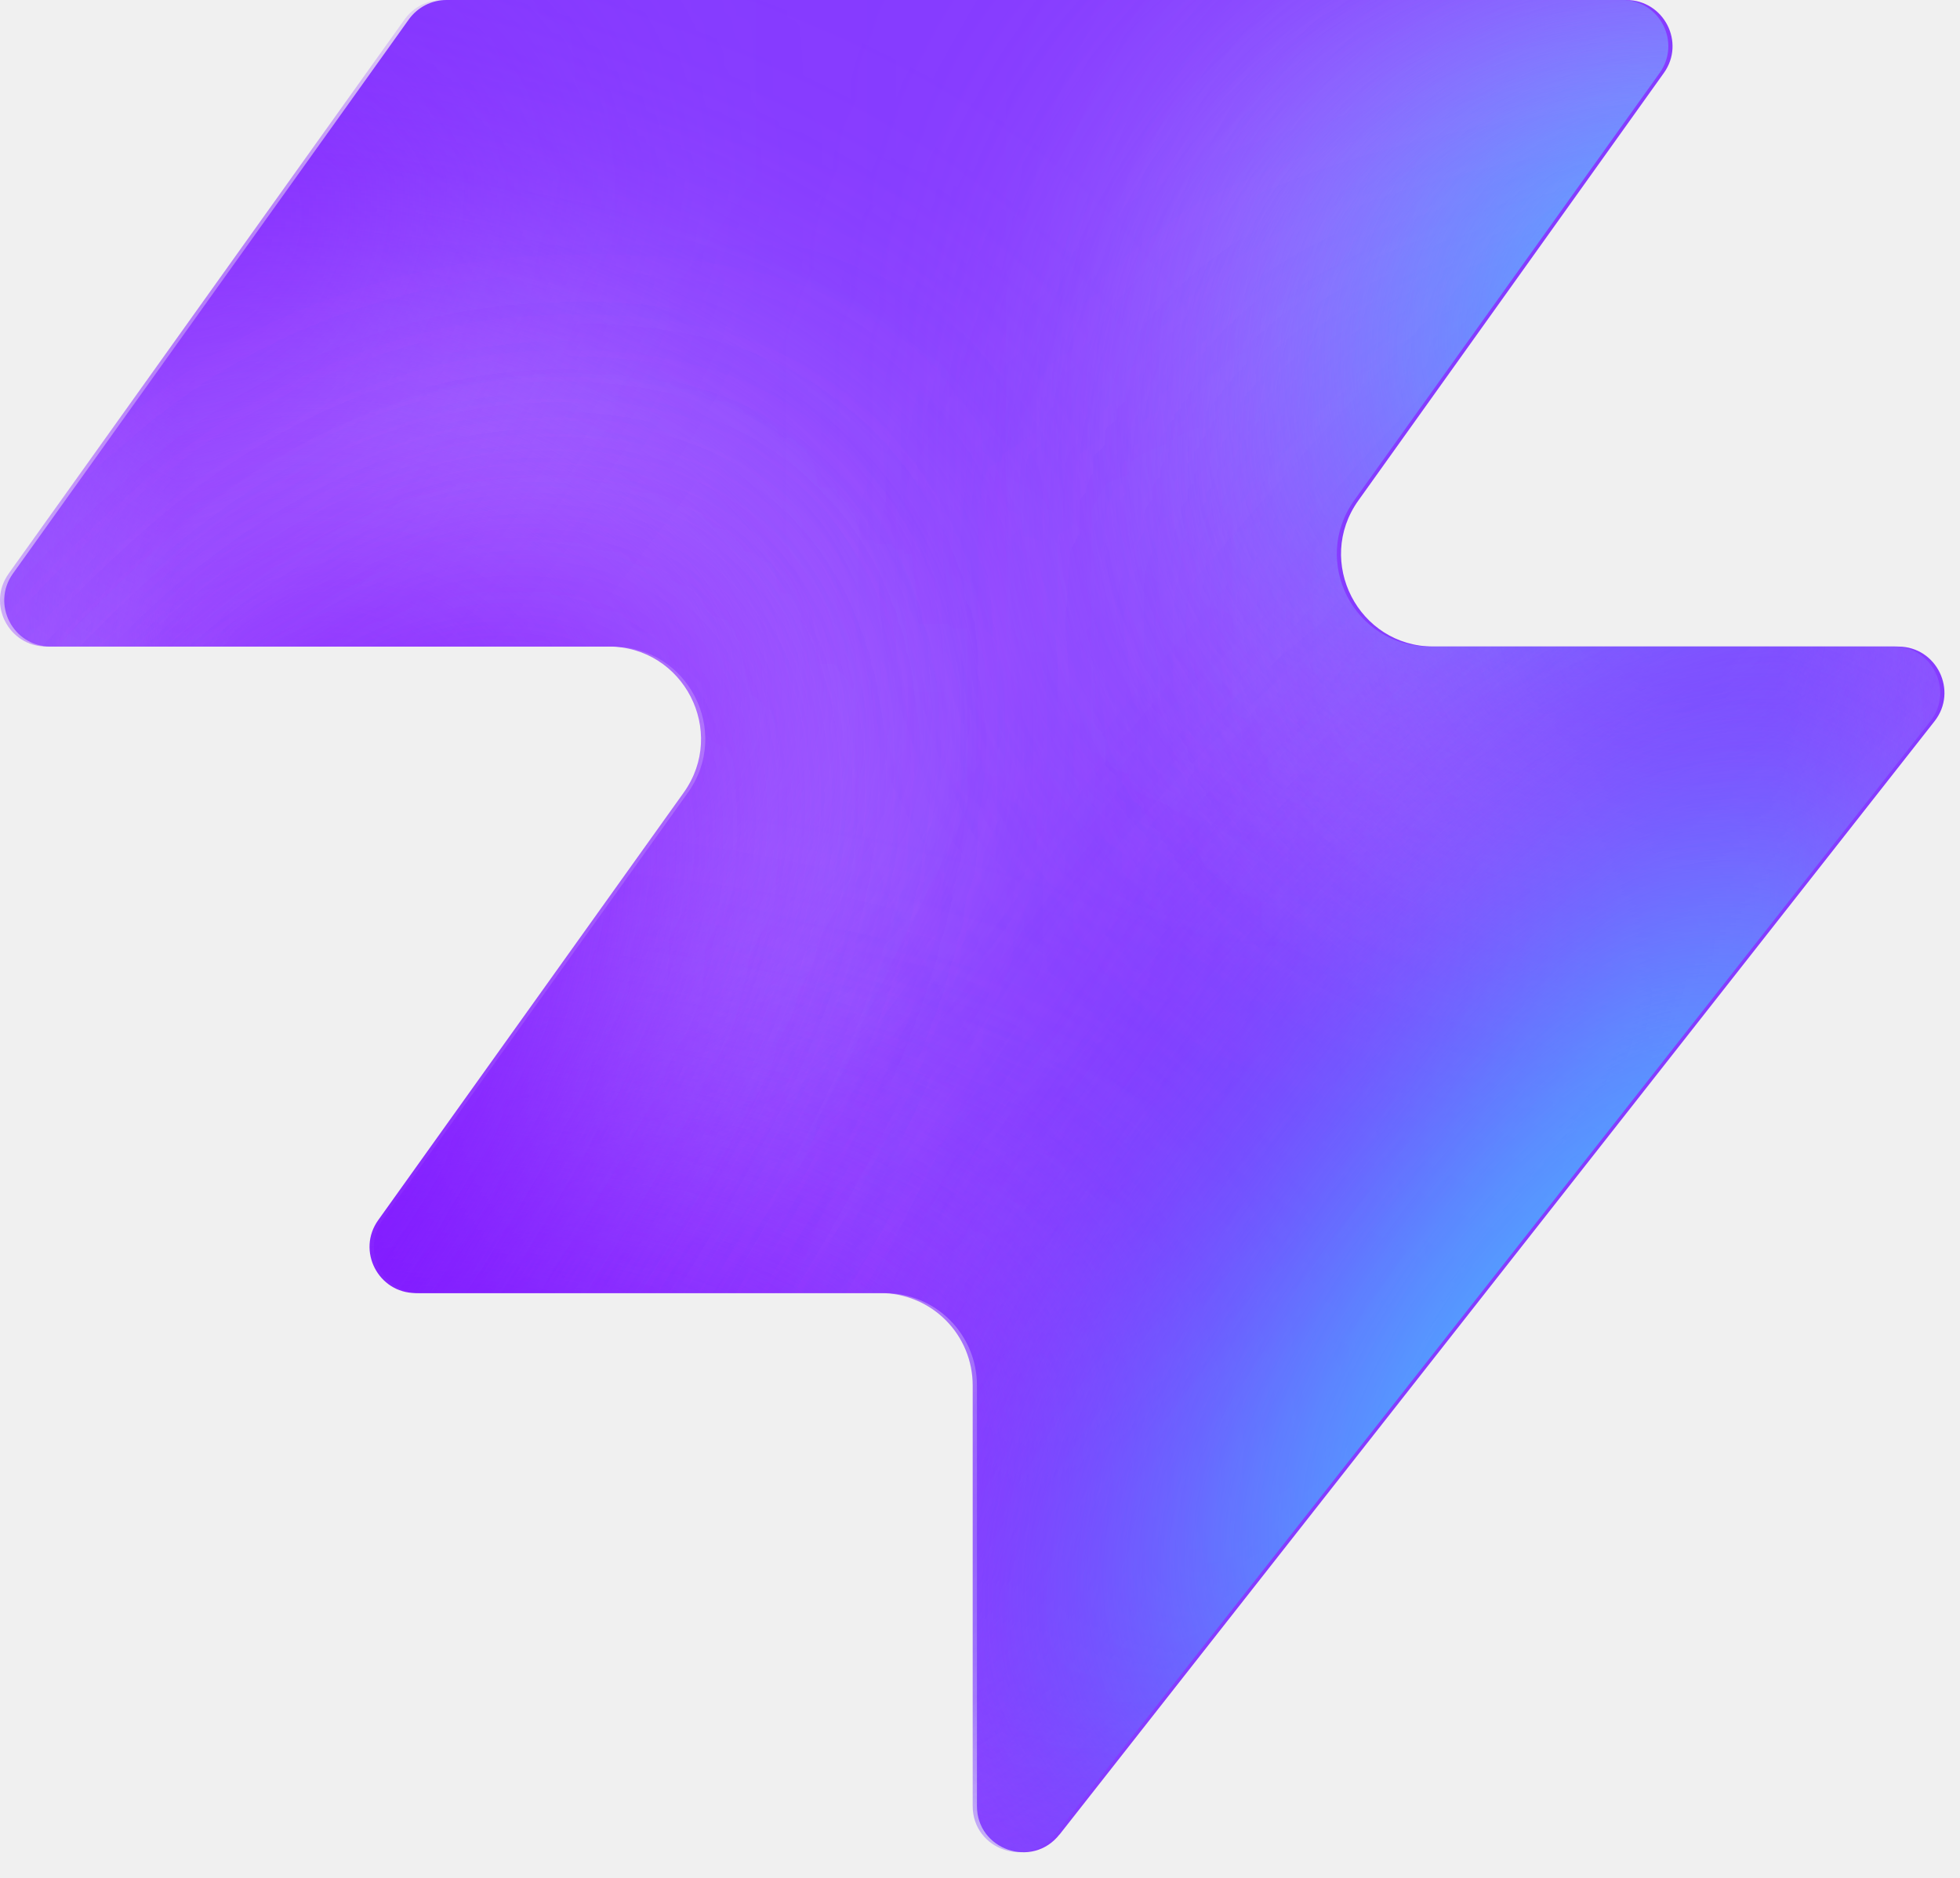
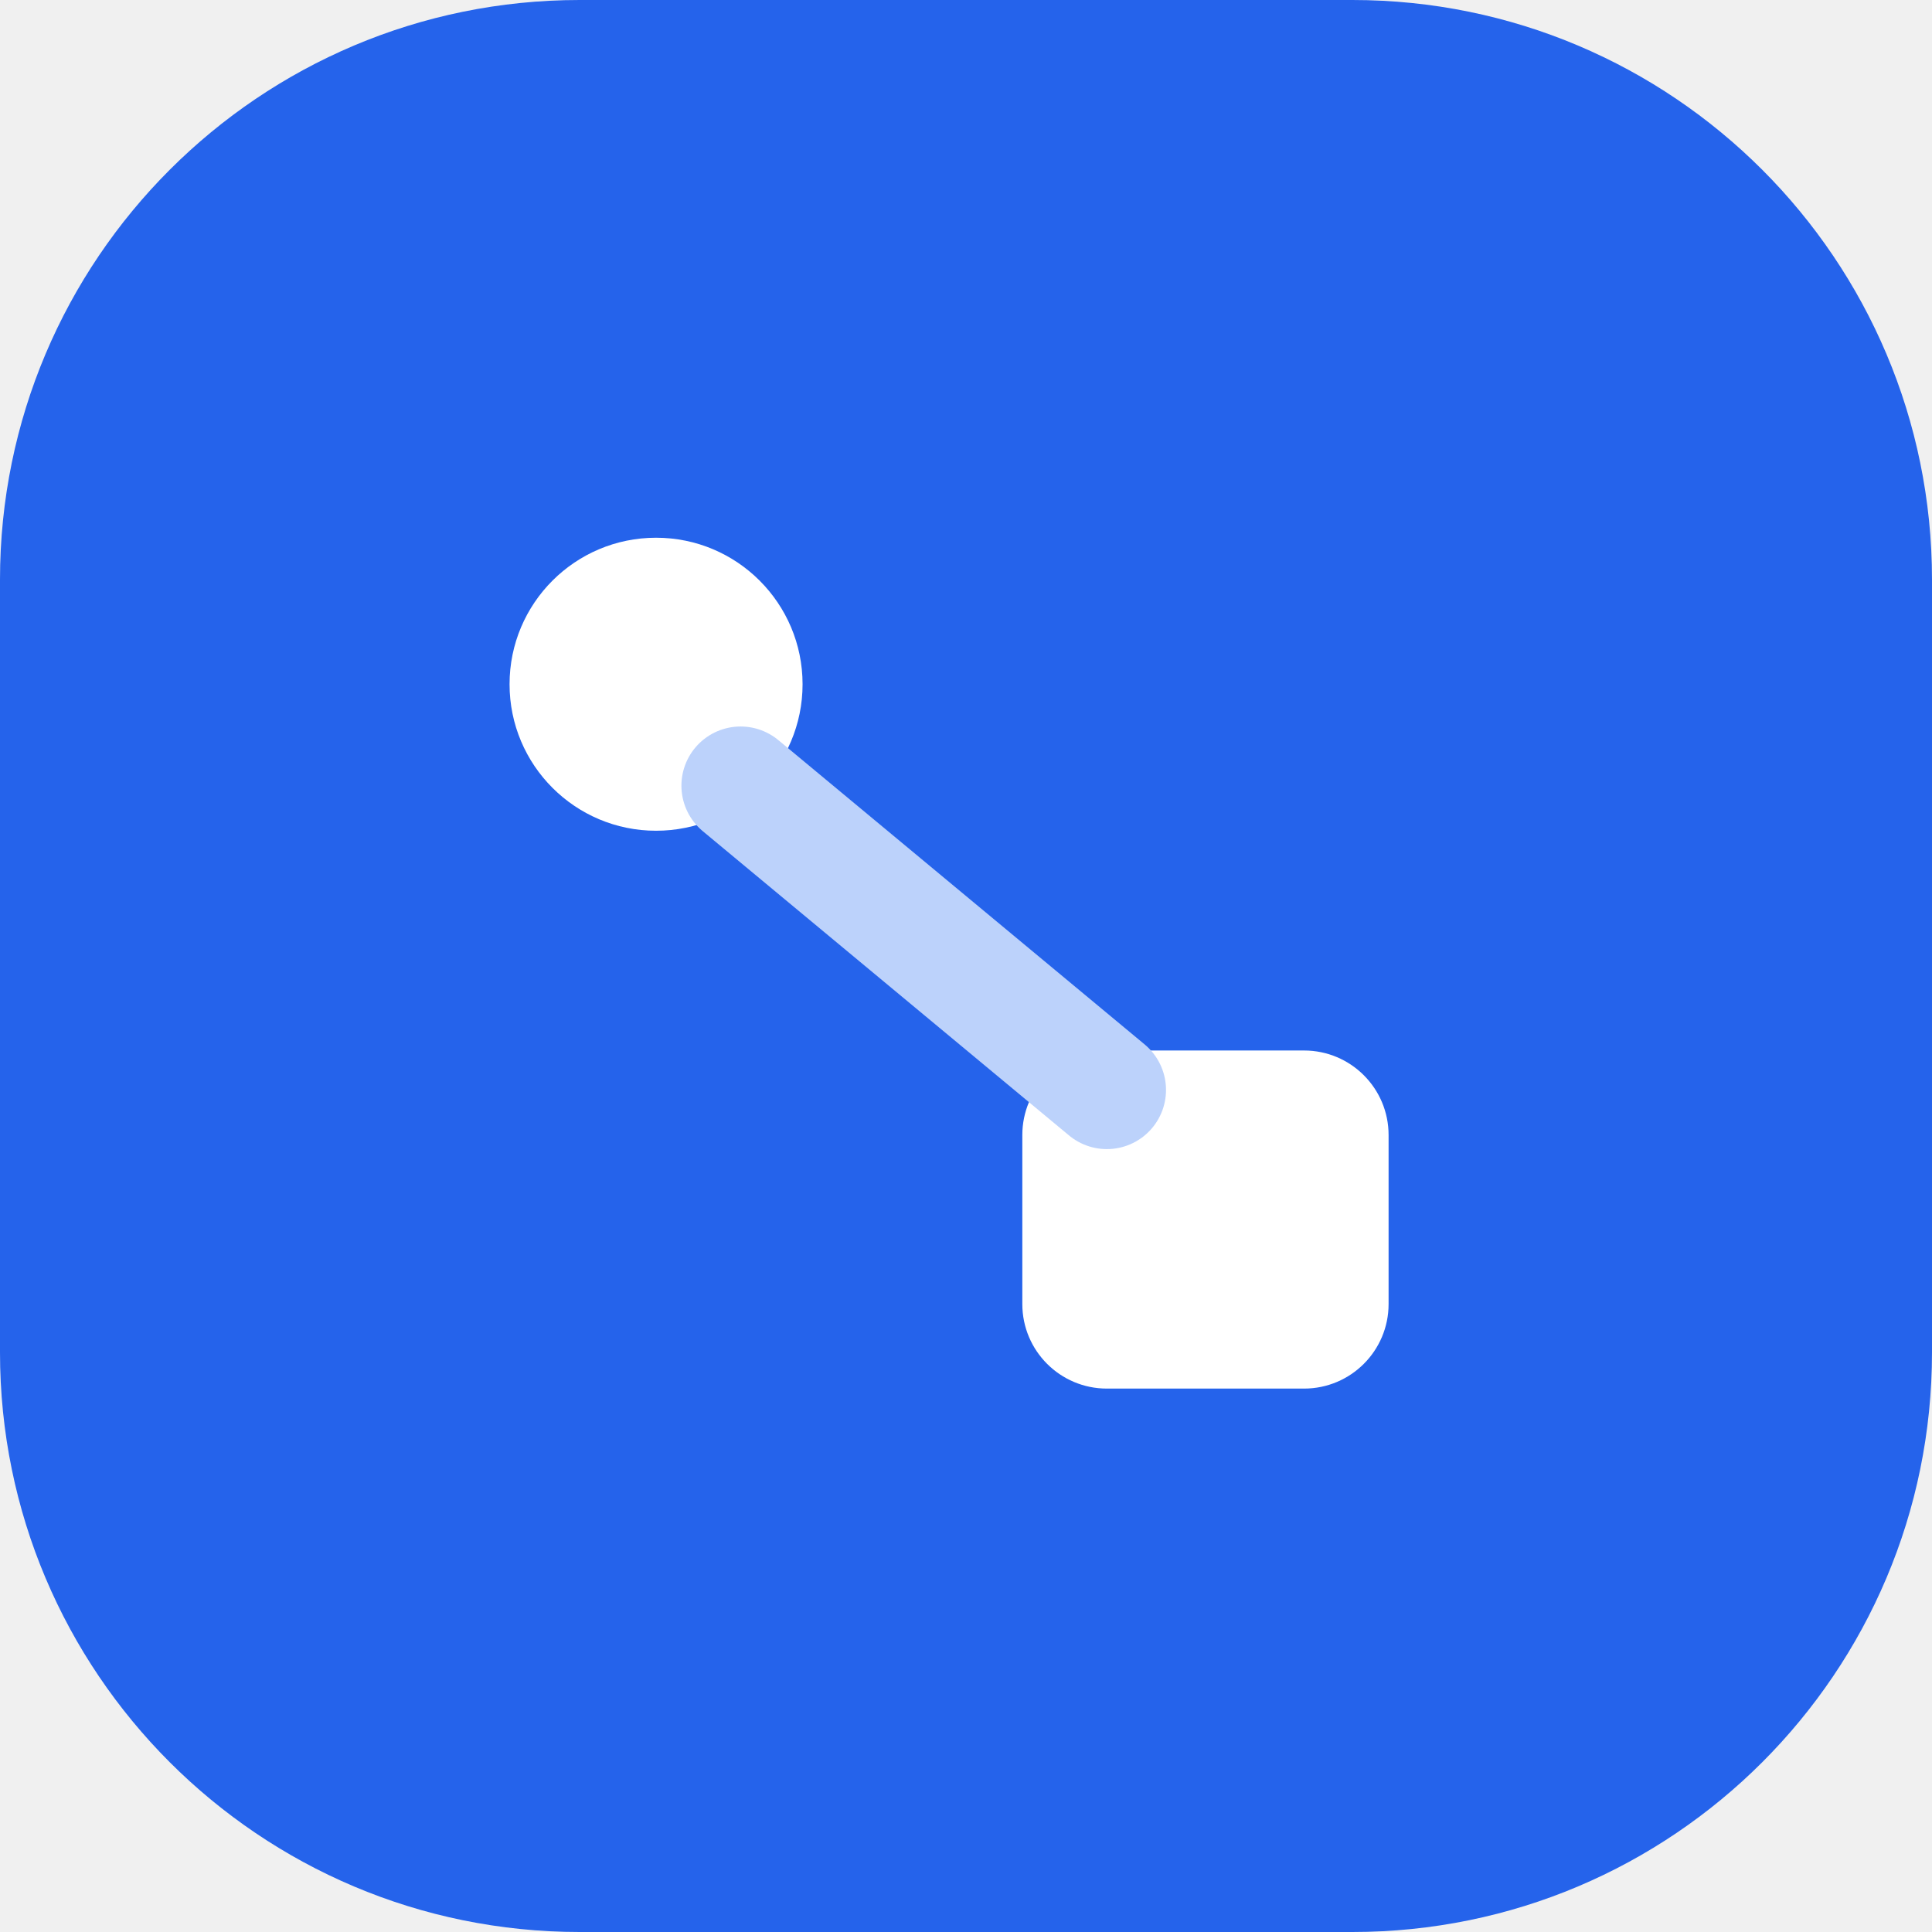
- <svg xmlns="http://www.w3.org/2000/svg" width="48" height="46" fill="none" viewBox="0 0 48 46">
-   <path fill="#863bff" d="M25.946 44.938c-.664.845-2.021.375-2.021-.698V33.937a2.26 2.26 0 0 0-2.262-2.262H10.287c-.92 0-1.456-1.04-.92-1.788l7.48-10.471c1.07-1.497 0-3.578-1.842-3.578H1.237c-.92 0-1.456-1.04-.92-1.788L10.013.474c.214-.297.556-.474.92-.474h28.894c.92 0 1.456 1.04.92 1.788l-7.48 10.471c-1.07 1.498 0 3.579 1.842 3.579h11.377c.943 0 1.473 1.088.89 1.83L25.947 44.94z" style="fill:#863bff;fill:color(display-p3 .525 .23 1);fill-opacity:1" />
-   <mask id="a" width="48" height="46" x="0" y="0" maskUnits="userSpaceOnUse" style="mask-type:alpha">
-     <path fill="#000" d="M25.842 44.938c-.664.844-2.021.375-2.021-.698V33.937a2.26 2.26 0 0 0-2.262-2.262H10.183c-.92 0-1.456-1.04-.92-1.788l7.48-10.471c1.07-1.498 0-3.579-1.842-3.579H1.133c-.92 0-1.456-1.04-.92-1.787L9.91.473c.214-.297.556-.474.92-.474h28.894c.92 0 1.456 1.04.92 1.788l-7.48 10.471c-1.07 1.498 0 3.578 1.842 3.578h11.377c.943 0 1.473 1.088.89 1.832L25.843 44.94z" style="fill:#000;fill-opacity:1" />
-   </mask>
-   <g mask="url(#a)">
-     <g filter="url(#b)">
-       <ellipse cx="5.508" cy="14.704" fill="#ede6ff" rx="5.508" ry="14.704" style="fill:#ede6ff;fill:color(display-p3 .927 .903 1);fill-opacity:1" transform="matrix(.00324 1 1 -.00324 -4.47 31.516)" />
-     </g>
-     <g filter="url(#c)">
-       <ellipse cx="10.399" cy="29.851" fill="#ede6ff" rx="10.399" ry="29.851" style="fill:#ede6ff;fill:color(display-p3 .927 .903 1);fill-opacity:1" transform="matrix(.00324 1 1 -.00324 -39.328 7.883)" />
-     </g>
-     <g filter="url(#d)">
-       <ellipse cx="5.508" cy="30.487" fill="#7e14ff" rx="5.508" ry="30.487" style="fill:#7e14ff;fill:color(display-p3 .492 .077 1);fill-opacity:1" transform="rotate(89.814 -25.913 -14.639)scale(1 -1)" />
-     </g>
-     <g filter="url(#e)">
-       <ellipse cx="5.508" cy="30.599" fill="#7e14ff" rx="5.508" ry="30.599" style="fill:#7e14ff;fill:color(display-p3 .492 .077 1);fill-opacity:1" transform="rotate(89.814 -32.644 -3.334)scale(1 -1)" />
-     </g>
-     <g filter="url(#f)">
-       <ellipse cx="5.508" cy="30.599" fill="#7e14ff" rx="5.508" ry="30.599" style="fill:#7e14ff;fill:color(display-p3 .492 .077 1);fill-opacity:1" transform="matrix(.00324 1 1 -.00324 -34.34 30.47)" />
-     </g>
-     <g filter="url(#g)">
-       <ellipse cx="14.072" cy="22.078" fill="#ede6ff" rx="14.072" ry="22.078" style="fill:#ede6ff;fill:color(display-p3 .927 .903 1);fill-opacity:1" transform="rotate(93.35 24.506 48.493)scale(-1 1)" />
-     </g>
-     <g filter="url(#h)">
-       <ellipse cx="3.47" cy="21.501" fill="#7e14ff" rx="3.47" ry="21.501" style="fill:#7e14ff;fill:color(display-p3 .492 .077 1);fill-opacity:1" transform="rotate(89.009 28.708 47.59)scale(-1 1)" />
-     </g>
-     <g filter="url(#i)">
-       <ellipse cx="3.47" cy="21.501" fill="#7e14ff" rx="3.47" ry="21.501" style="fill:#7e14ff;fill:color(display-p3 .492 .077 1);fill-opacity:1" transform="rotate(89.009 28.708 47.59)scale(-1 1)" />
-     </g>
-     <g filter="url(#j)">
-       <ellipse cx=".387" cy="8.972" fill="#7e14ff" rx="4.407" ry="29.108" style="fill:#7e14ff;fill:color(display-p3 .492 .077 1);fill-opacity:1" transform="rotate(39.51 .387 8.972)" />
-     </g>
-     <g filter="url(#k)">
-       <ellipse cx="47.523" cy="-6.092" fill="#7e14ff" rx="4.407" ry="29.108" style="fill:#7e14ff;fill:color(display-p3 .492 .077 1);fill-opacity:1" transform="rotate(37.892 47.523 -6.092)" />
-     </g>
-     <g filter="url(#l)">
-       <ellipse cx="41.412" cy="6.333" fill="#47bfff" rx="5.971" ry="9.665" style="fill:#47bfff;fill:color(display-p3 .28 .748 1);fill-opacity:1" transform="rotate(37.892 41.412 6.333)" />
-     </g>
-     <g filter="url(#m)">
-       <ellipse cx="-1.879" cy="38.332" fill="#7e14ff" rx="4.407" ry="29.108" style="fill:#7e14ff;fill:color(display-p3 .492 .077 1);fill-opacity:1" transform="rotate(37.892 -1.88 38.332)" />
-     </g>
-     <g filter="url(#n)">
-       <ellipse cx="-1.879" cy="38.332" fill="#7e14ff" rx="4.407" ry="29.108" style="fill:#7e14ff;fill:color(display-p3 .492 .077 1);fill-opacity:1" transform="rotate(37.892 -1.88 38.332)" />
-     </g>
-     <g filter="url(#o)">
-       <ellipse cx="35.651" cy="29.907" fill="#7e14ff" rx="4.407" ry="29.108" style="fill:#7e14ff;fill:color(display-p3 .492 .077 1);fill-opacity:1" transform="rotate(37.892 35.651 29.907)" />
-     </g>
-     <g filter="url(#p)">
-       <ellipse cx="38.418" cy="32.4" fill="#47bfff" rx="5.971" ry="15.297" style="fill:#47bfff;fill:color(display-p3 .28 .748 1);fill-opacity:1" transform="rotate(37.892 38.418 32.4)" />
-     </g>
+ <svg xmlns="http://www.w3.org/2000/svg" viewBox="0 0 32 32">
+   <rect width="32" height="32" rx="9.6" fill="#2563eb" />
+   <g transform="translate(4.8 4.8) scale(.9333)" stroke-linecap="round">
+     <circle cx="6.5" cy="7" r="2.6" fill="#fff" />
+     <rect x="13" y="13.5" width="6.5" height="6" rx="1.5" fill="#fff" />
+     <path d="M8 8.8 14.5 14.2" stroke="#bcd2fb" stroke-width="2.1" fill="none" />
  </g>
-   <defs>
-     <filter id="b" width="60.045" height="41.654" x="-19.77" y="16.149" color-interpolation-filters="sRGB" filterUnits="userSpaceOnUse">
-       <feFlood flood-opacity="0" result="BackgroundImageFix" />
-       <feBlend in="SourceGraphic" in2="BackgroundImageFix" result="shape" />
-       <feGaussianBlur result="effect1_foregroundBlur_2002_17158" stdDeviation="7.659" />
-     </filter>
-     <filter id="c" width="90.34" height="51.437" x="-54.613" y="-7.533" color-interpolation-filters="sRGB" filterUnits="userSpaceOnUse">
-       <feFlood flood-opacity="0" result="BackgroundImageFix" />
-       <feBlend in="SourceGraphic" in2="BackgroundImageFix" result="shape" />
-       <feGaussianBlur result="effect1_foregroundBlur_2002_17158" stdDeviation="7.659" />
-     </filter>
-     <filter id="d" width="79.355" height="29.4" x="-49.64" y="2.03" color-interpolation-filters="sRGB" filterUnits="userSpaceOnUse">
-       <feFlood flood-opacity="0" result="BackgroundImageFix" />
-       <feBlend in="SourceGraphic" in2="BackgroundImageFix" result="shape" />
-       <feGaussianBlur result="effect1_foregroundBlur_2002_17158" stdDeviation="4.596" />
-     </filter>
-     <filter id="e" width="79.579" height="29.4" x="-45.045" y="20.029" color-interpolation-filters="sRGB" filterUnits="userSpaceOnUse">
-       <feFlood flood-opacity="0" result="BackgroundImageFix" />
-       <feBlend in="SourceGraphic" in2="BackgroundImageFix" result="shape" />
-       <feGaussianBlur result="effect1_foregroundBlur_2002_17158" stdDeviation="4.596" />
-     </filter>
-     <filter id="f" width="79.579" height="29.4" x="-43.513" y="21.178" color-interpolation-filters="sRGB" filterUnits="userSpaceOnUse">
-       <feFlood flood-opacity="0" result="BackgroundImageFix" />
-       <feBlend in="SourceGraphic" in2="BackgroundImageFix" result="shape" />
-       <feGaussianBlur result="effect1_foregroundBlur_2002_17158" stdDeviation="4.596" />
-     </filter>
-     <filter id="g" width="74.749" height="58.852" x="15.756" y="-17.901" color-interpolation-filters="sRGB" filterUnits="userSpaceOnUse">
-       <feFlood flood-opacity="0" result="BackgroundImageFix" />
-       <feBlend in="SourceGraphic" in2="BackgroundImageFix" result="shape" />
-       <feGaussianBlur result="effect1_foregroundBlur_2002_17158" stdDeviation="7.659" />
-     </filter>
-     <filter id="h" width="61.377" height="25.362" x="23.548" y="2.284" color-interpolation-filters="sRGB" filterUnits="userSpaceOnUse">
-       <feFlood flood-opacity="0" result="BackgroundImageFix" />
-       <feBlend in="SourceGraphic" in2="BackgroundImageFix" result="shape" />
-       <feGaussianBlur result="effect1_foregroundBlur_2002_17158" stdDeviation="4.596" />
-     </filter>
-     <filter id="i" width="61.377" height="25.362" x="23.548" y="2.284" color-interpolation-filters="sRGB" filterUnits="userSpaceOnUse">
-       <feFlood flood-opacity="0" result="BackgroundImageFix" />
-       <feBlend in="SourceGraphic" in2="BackgroundImageFix" result="shape" />
-       <feGaussianBlur result="effect1_foregroundBlur_2002_17158" stdDeviation="4.596" />
-     </filter>
-     <filter id="j" width="56.045" height="63.649" x="-27.636" y="-22.853" color-interpolation-filters="sRGB" filterUnits="userSpaceOnUse">
-       <feFlood flood-opacity="0" result="BackgroundImageFix" />
-       <feBlend in="SourceGraphic" in2="BackgroundImageFix" result="shape" />
-       <feGaussianBlur result="effect1_foregroundBlur_2002_17158" stdDeviation="4.596" />
-     </filter>
-     <filter id="k" width="54.814" height="64.646" x="20.116" y="-38.415" color-interpolation-filters="sRGB" filterUnits="userSpaceOnUse">
-       <feFlood flood-opacity="0" result="BackgroundImageFix" />
-       <feBlend in="SourceGraphic" in2="BackgroundImageFix" result="shape" />
-       <feGaussianBlur result="effect1_foregroundBlur_2002_17158" stdDeviation="4.596" />
-     </filter>
-     <filter id="l" width="33.541" height="35.313" x="24.641" y="-11.323" color-interpolation-filters="sRGB" filterUnits="userSpaceOnUse">
-       <feFlood flood-opacity="0" result="BackgroundImageFix" />
-       <feBlend in="SourceGraphic" in2="BackgroundImageFix" result="shape" />
-       <feGaussianBlur result="effect1_foregroundBlur_2002_17158" stdDeviation="4.596" />
-     </filter>
-     <filter id="m" width="54.814" height="64.646" x="-29.286" y="6.009" color-interpolation-filters="sRGB" filterUnits="userSpaceOnUse">
-       <feFlood flood-opacity="0" result="BackgroundImageFix" />
-       <feBlend in="SourceGraphic" in2="BackgroundImageFix" result="shape" />
-       <feGaussianBlur result="effect1_foregroundBlur_2002_17158" stdDeviation="4.596" />
-     </filter>
-     <filter id="n" width="54.814" height="64.646" x="-29.286" y="6.009" color-interpolation-filters="sRGB" filterUnits="userSpaceOnUse">
-       <feFlood flood-opacity="0" result="BackgroundImageFix" />
-       <feBlend in="SourceGraphic" in2="BackgroundImageFix" result="shape" />
-       <feGaussianBlur result="effect1_foregroundBlur_2002_17158" stdDeviation="4.596" />
-     </filter>
-     <filter id="o" width="54.814" height="64.646" x="8.244" y="-2.416" color-interpolation-filters="sRGB" filterUnits="userSpaceOnUse">
-       <feFlood flood-opacity="0" result="BackgroundImageFix" />
-       <feBlend in="SourceGraphic" in2="BackgroundImageFix" result="shape" />
-       <feGaussianBlur result="effect1_foregroundBlur_2002_17158" stdDeviation="4.596" />
-     </filter>
-     <filter id="p" width="39.409" height="43.623" x="18.713" y="10.588" color-interpolation-filters="sRGB" filterUnits="userSpaceOnUse">
-       <feFlood flood-opacity="0" result="BackgroundImageFix" />
-       <feBlend in="SourceGraphic" in2="BackgroundImageFix" result="shape" />
-       <feGaussianBlur result="effect1_foregroundBlur_2002_17158" stdDeviation="4.596" />
-     </filter>
-   </defs>
</svg>
